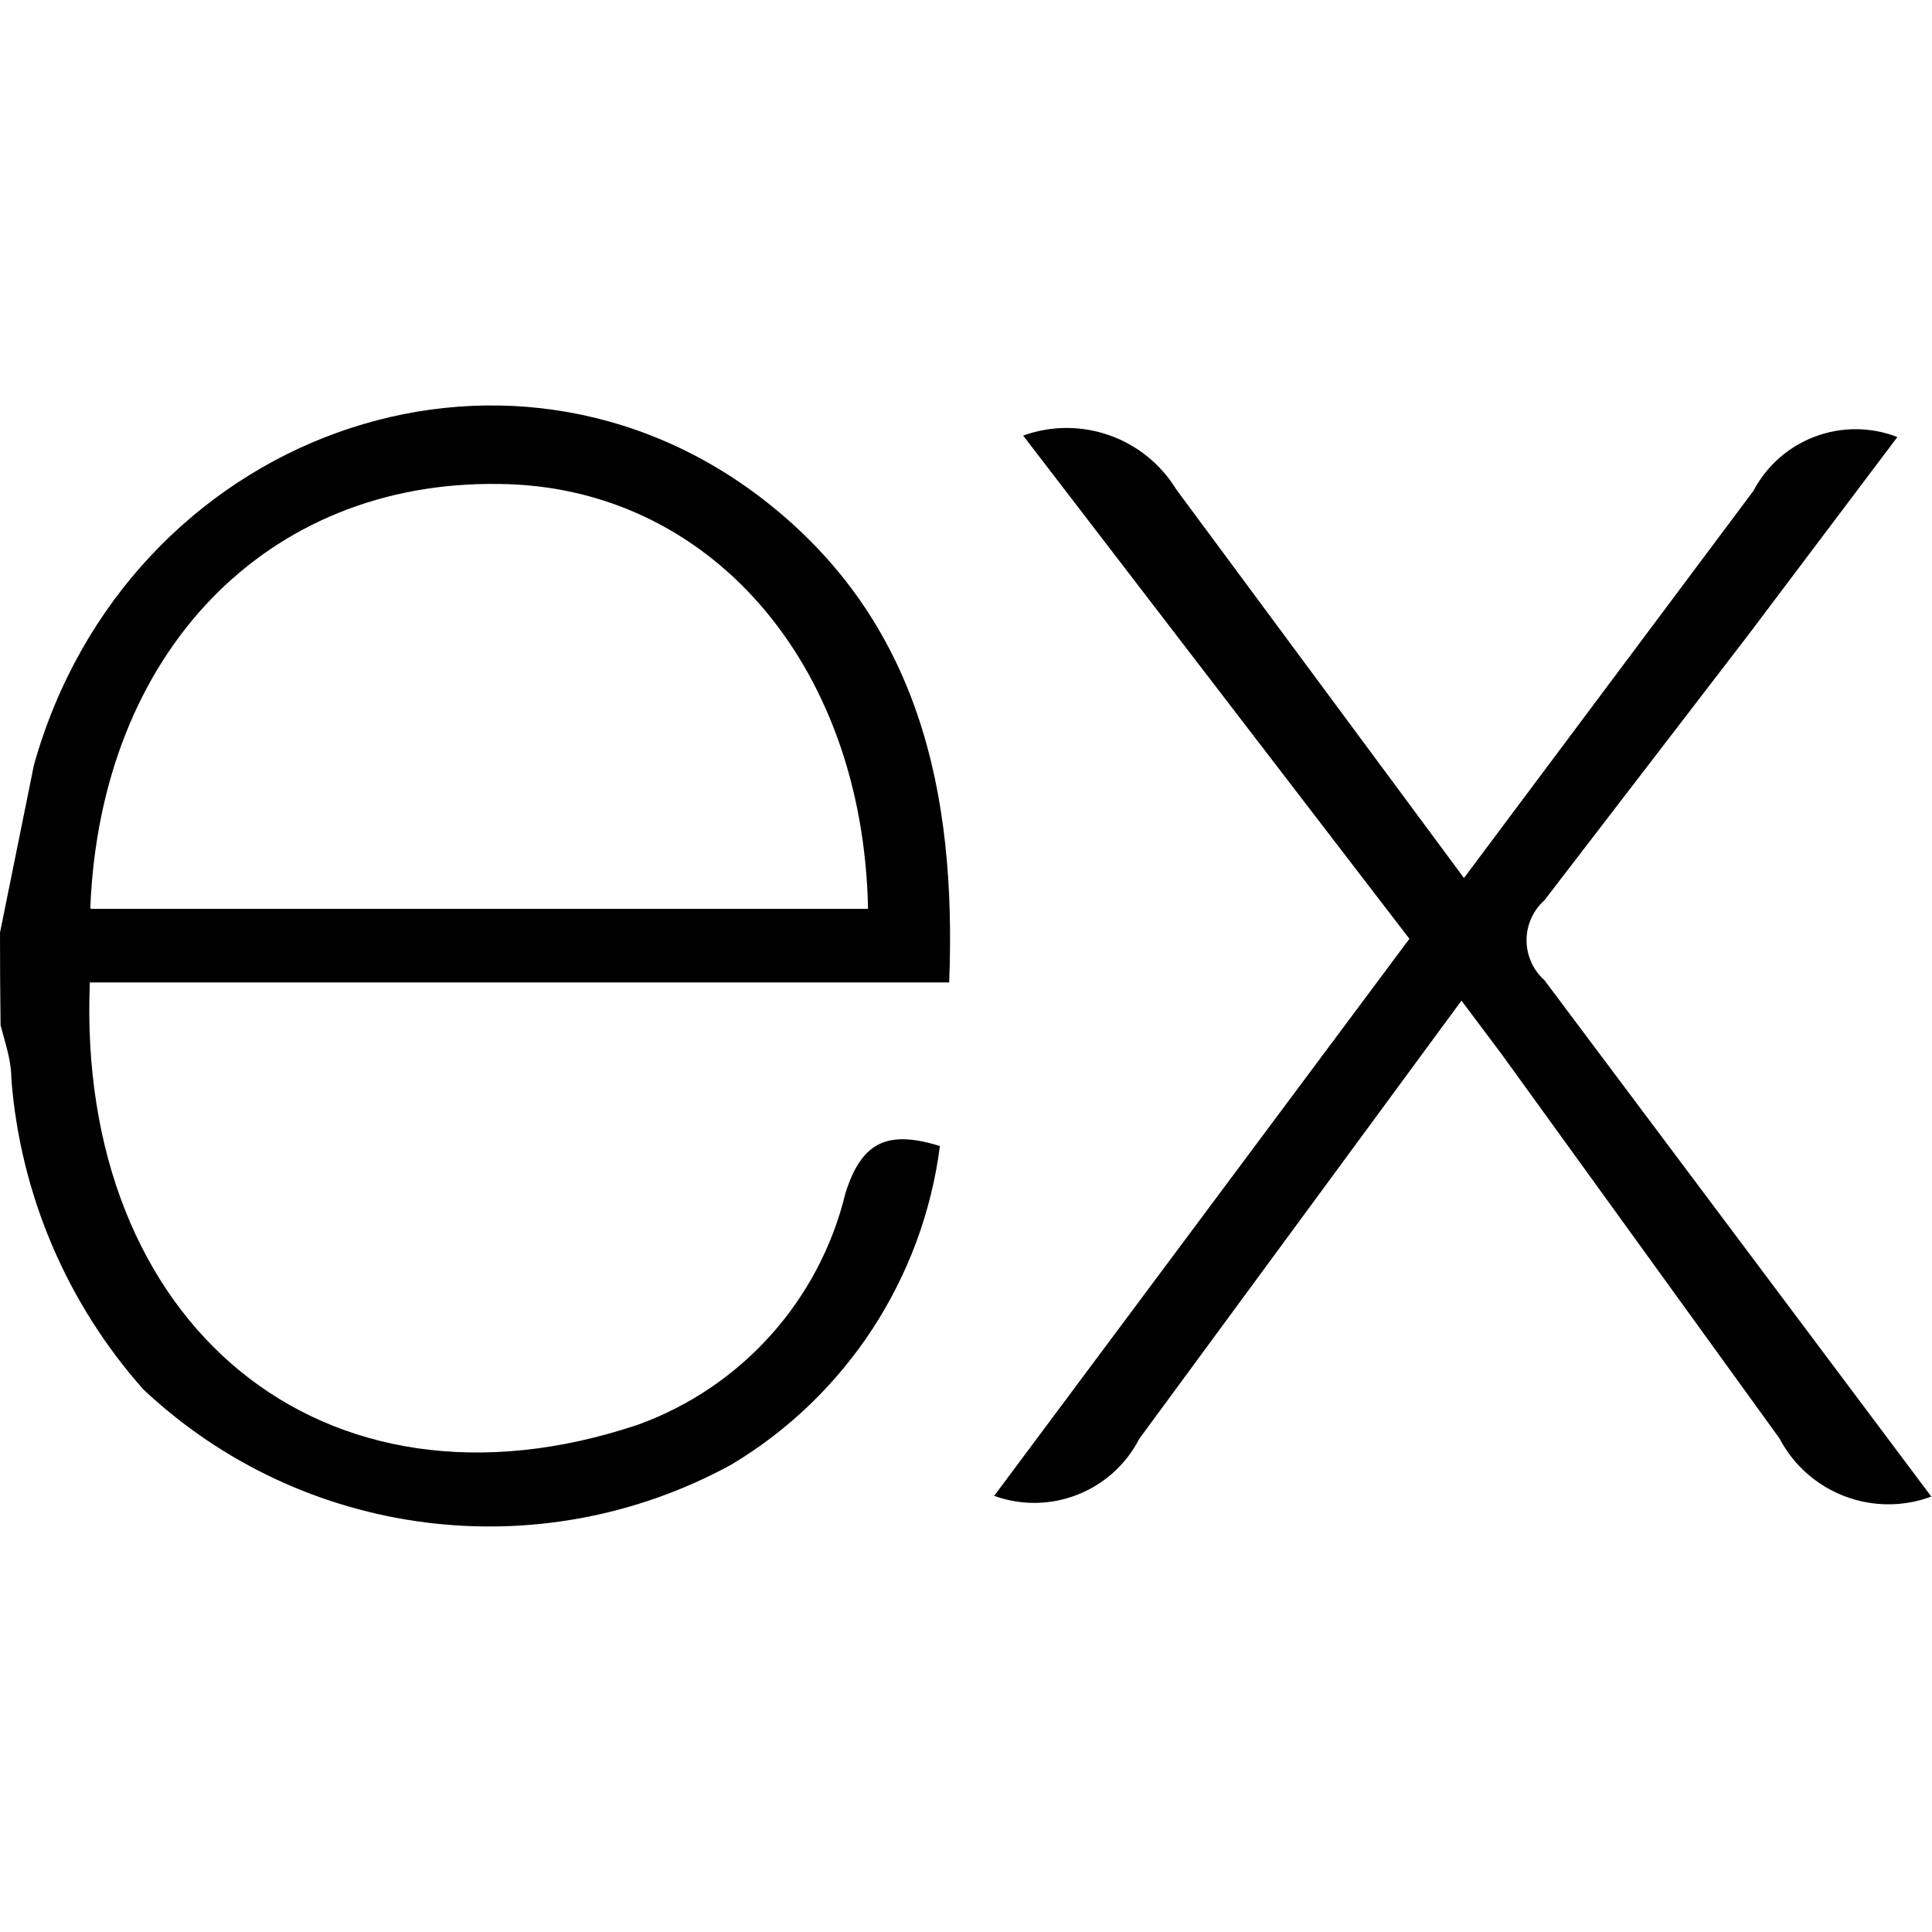
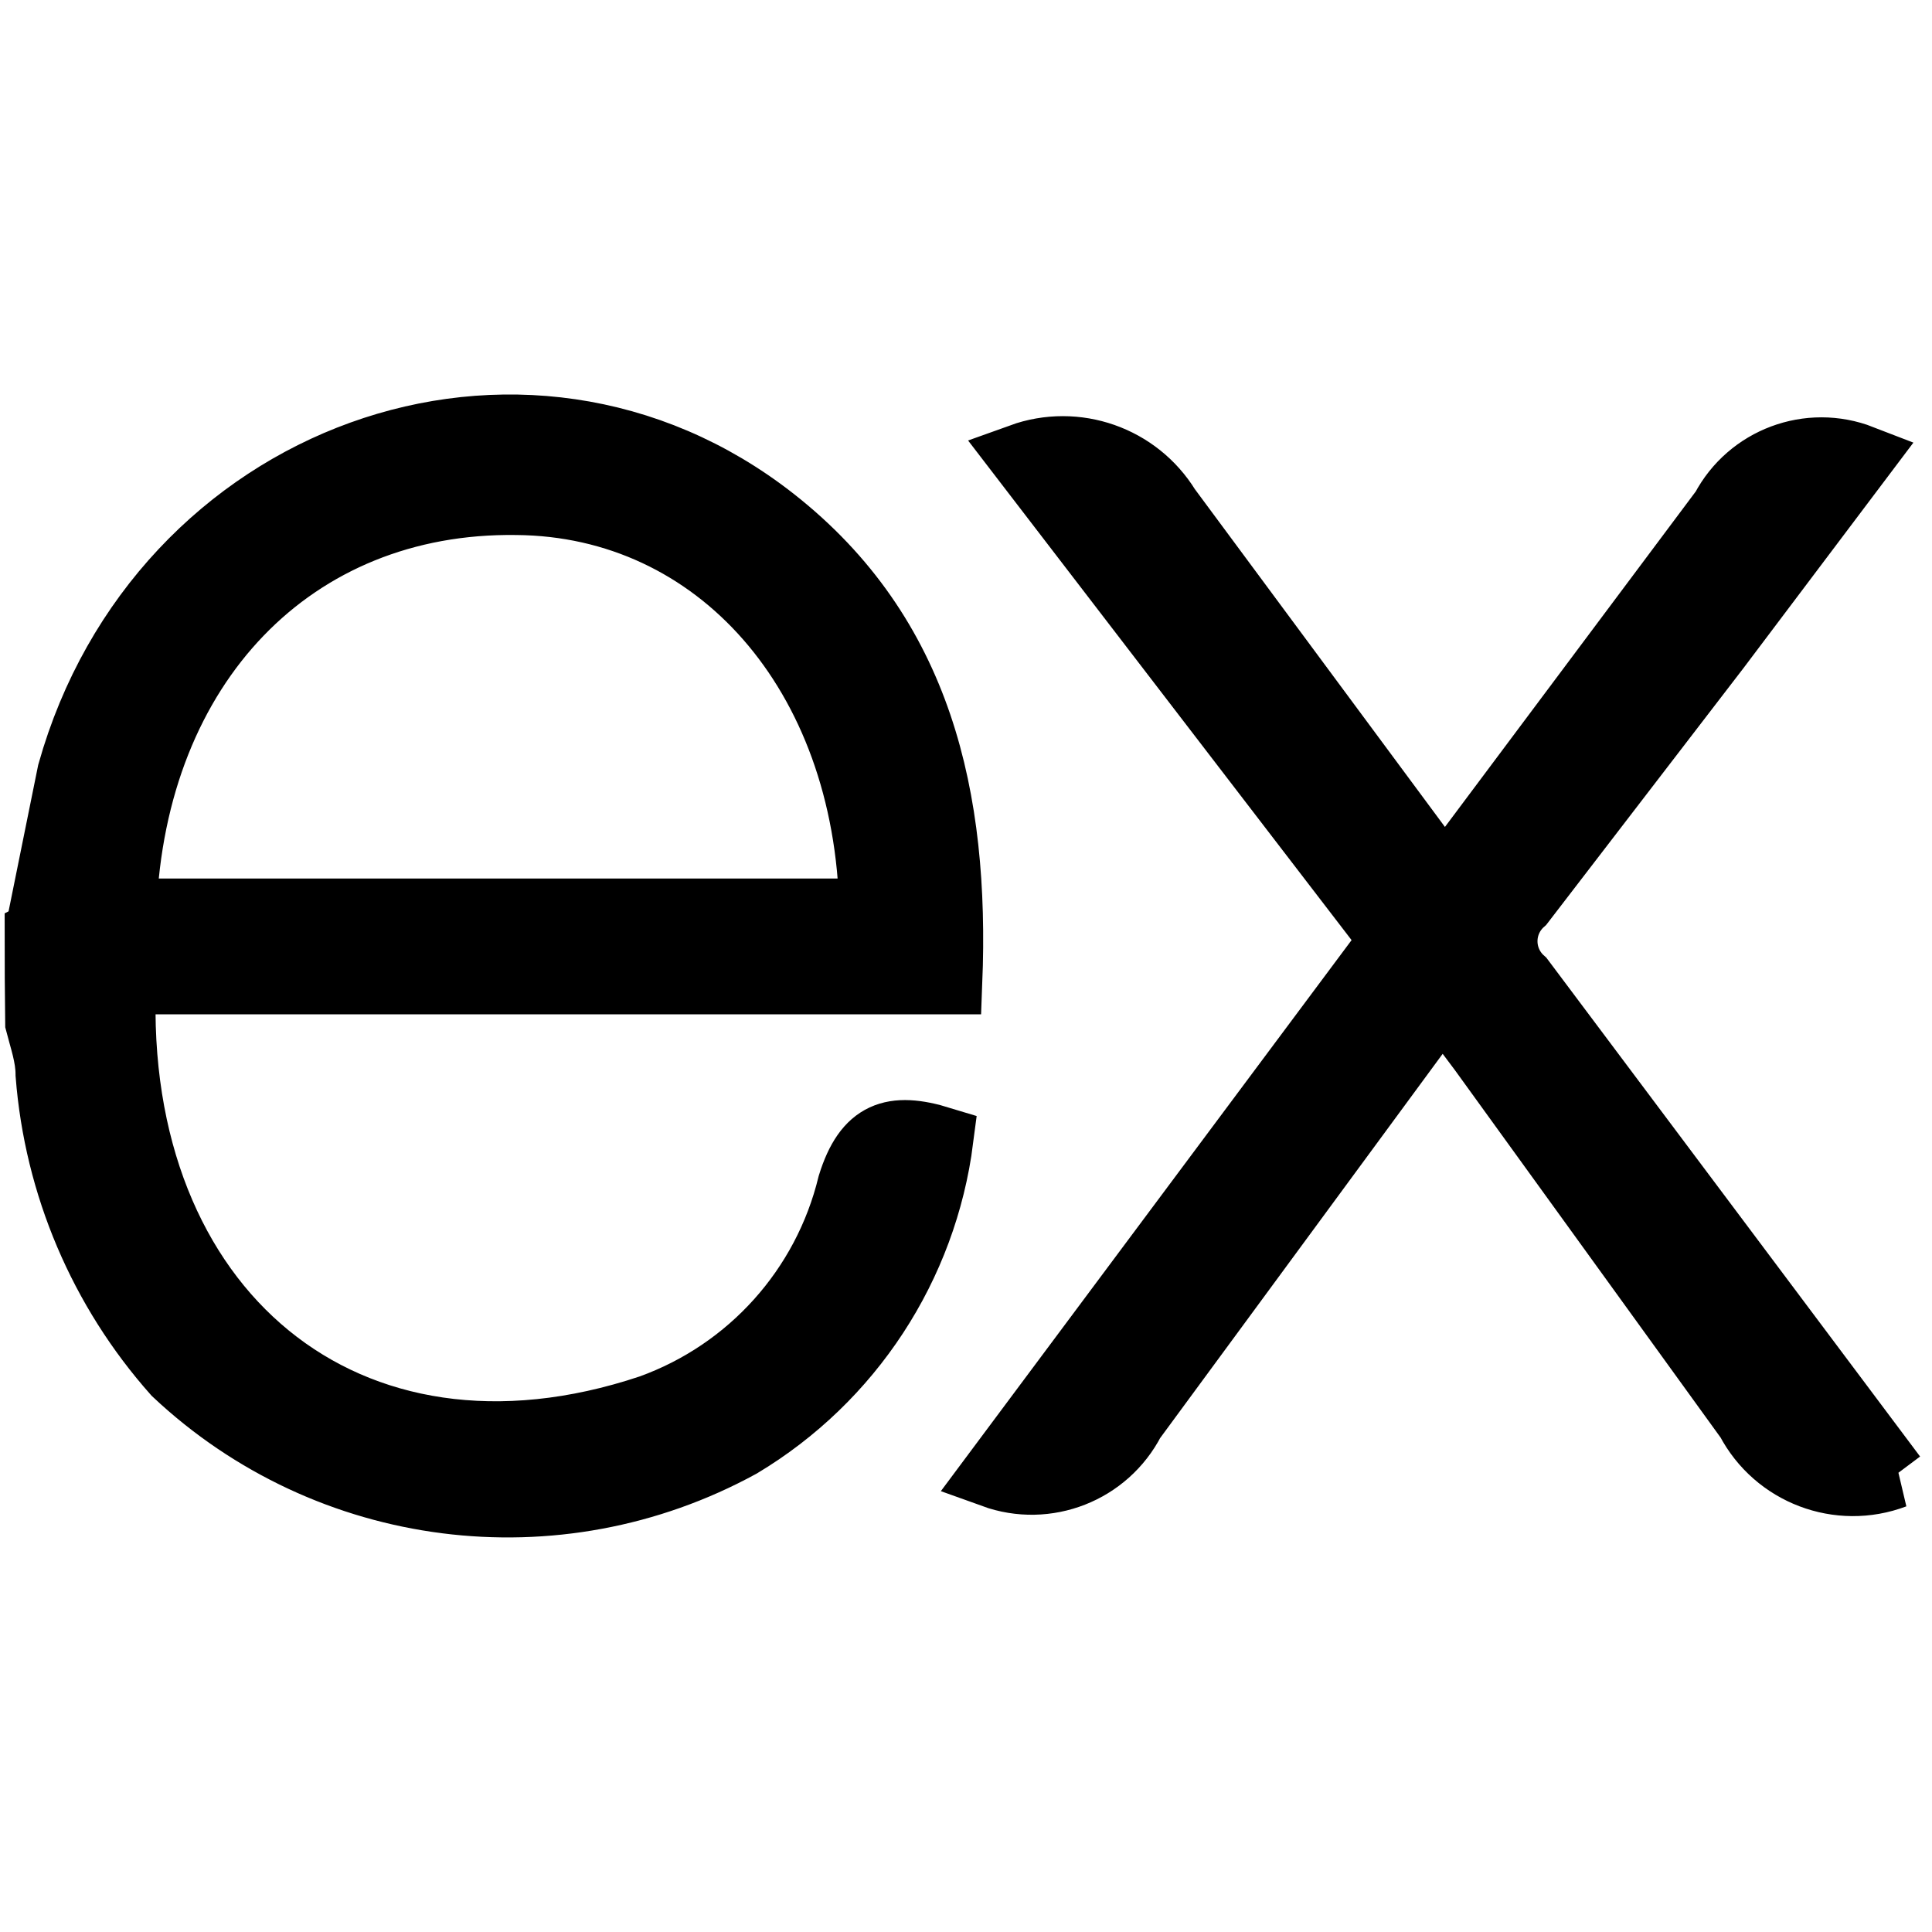
- <svg xmlns="http://www.w3.org/2000/svg" fill="#000000" width="800px" height="800px" viewBox="0 0 24 24" role="img">
-   <path d="M24 18.588a1.529 1.529 0 0 1-1.895-.72l-3.45-4.771-.5-.667-4.003 5.444a1.466 1.466 0 0 1-1.802.708l5.158-6.92-4.798-6.251a1.595 1.595 0 0 1 1.9.666l3.576 4.83 3.596-4.81a1.435 1.435 0 0 1 1.788-.668L21.708 7.9l-2.522 3.283a.666.666 0 0 0 0 .994l4.804 6.412zM.002 11.576l.42-2.075c1.154-4.103 5.858-5.81 9.094-3.27 1.895 1.489 2.368 3.597 2.275 5.973H1.116C.943 16.447 4.005 19.009 7.92 17.7a4.078 4.078 0 0 0 2.582-2.876c.207-.666.548-.78 1.174-.588a5.417 5.417 0 0 1-2.589 3.957 6.272 6.272 0 0 1-7.306-.933 6.575 6.575 0 0 1-1.64-3.858c0-.235-.08-.455-.134-.666A88.33 88.33 0 0 1 0 11.577zm1.127-.286h9.654c-.06-3.076-2.001-5.258-4.59-5.278-2.882-.04-4.944 2.094-5.071 5.264z" />
+ <svg xmlns="http://www.w3.org/2000/svg" fill="#000000" width="800px" height="800px" viewBox="-0.48 -0.48 24.96 24.96" role="img" stroke="#000000" stroke-width="0.84">
+   <g id="SVGRepo_bgCarrier" stroke-width="0" />
+   <g id="SVGRepo_tracerCarrier" stroke-linecap="round" stroke-linejoin="round" />
+   <g id="SVGRepo_iconCarrier">
+     <path d="M24 18.588a1.529 1.529 0 0 1-1.895-.72l-3.45-4.771-.5-.667-4.003 5.444a1.466 1.466 0 0 1-1.802.708l5.158-6.92-4.798-6.251a1.595 1.595 0 0 1 1.9.666l3.576 4.83 3.596-4.81a1.435 1.435 0 0 1 1.788-.668L21.708 7.9l-2.522 3.283a.666.666 0 0 0 0 .994l4.804 6.412zM.002 11.576l.42-2.075c1.154-4.103 5.858-5.81 9.094-3.27 1.895 1.489 2.368 3.597 2.275 5.973H1.116C.943 16.447 4.005 19.009 7.92 17.7a4.078 4.078 0 0 0 2.582-2.876c.207-.666.548-.78 1.174-.588a5.417 5.417 0 0 1-2.589 3.957 6.272 6.272 0 0 1-7.306-.933 6.575 6.575 0 0 1-1.64-3.858c0-.235-.08-.455-.134-.666A88.33 88.33 0 0 1 0 11.577zm1.127-.286h9.654c-.06-3.076-2.001-5.258-4.59-5.278-2.882-.04-4.944 2.094-5.071 5.264z" />
+   </g>
</svg>
